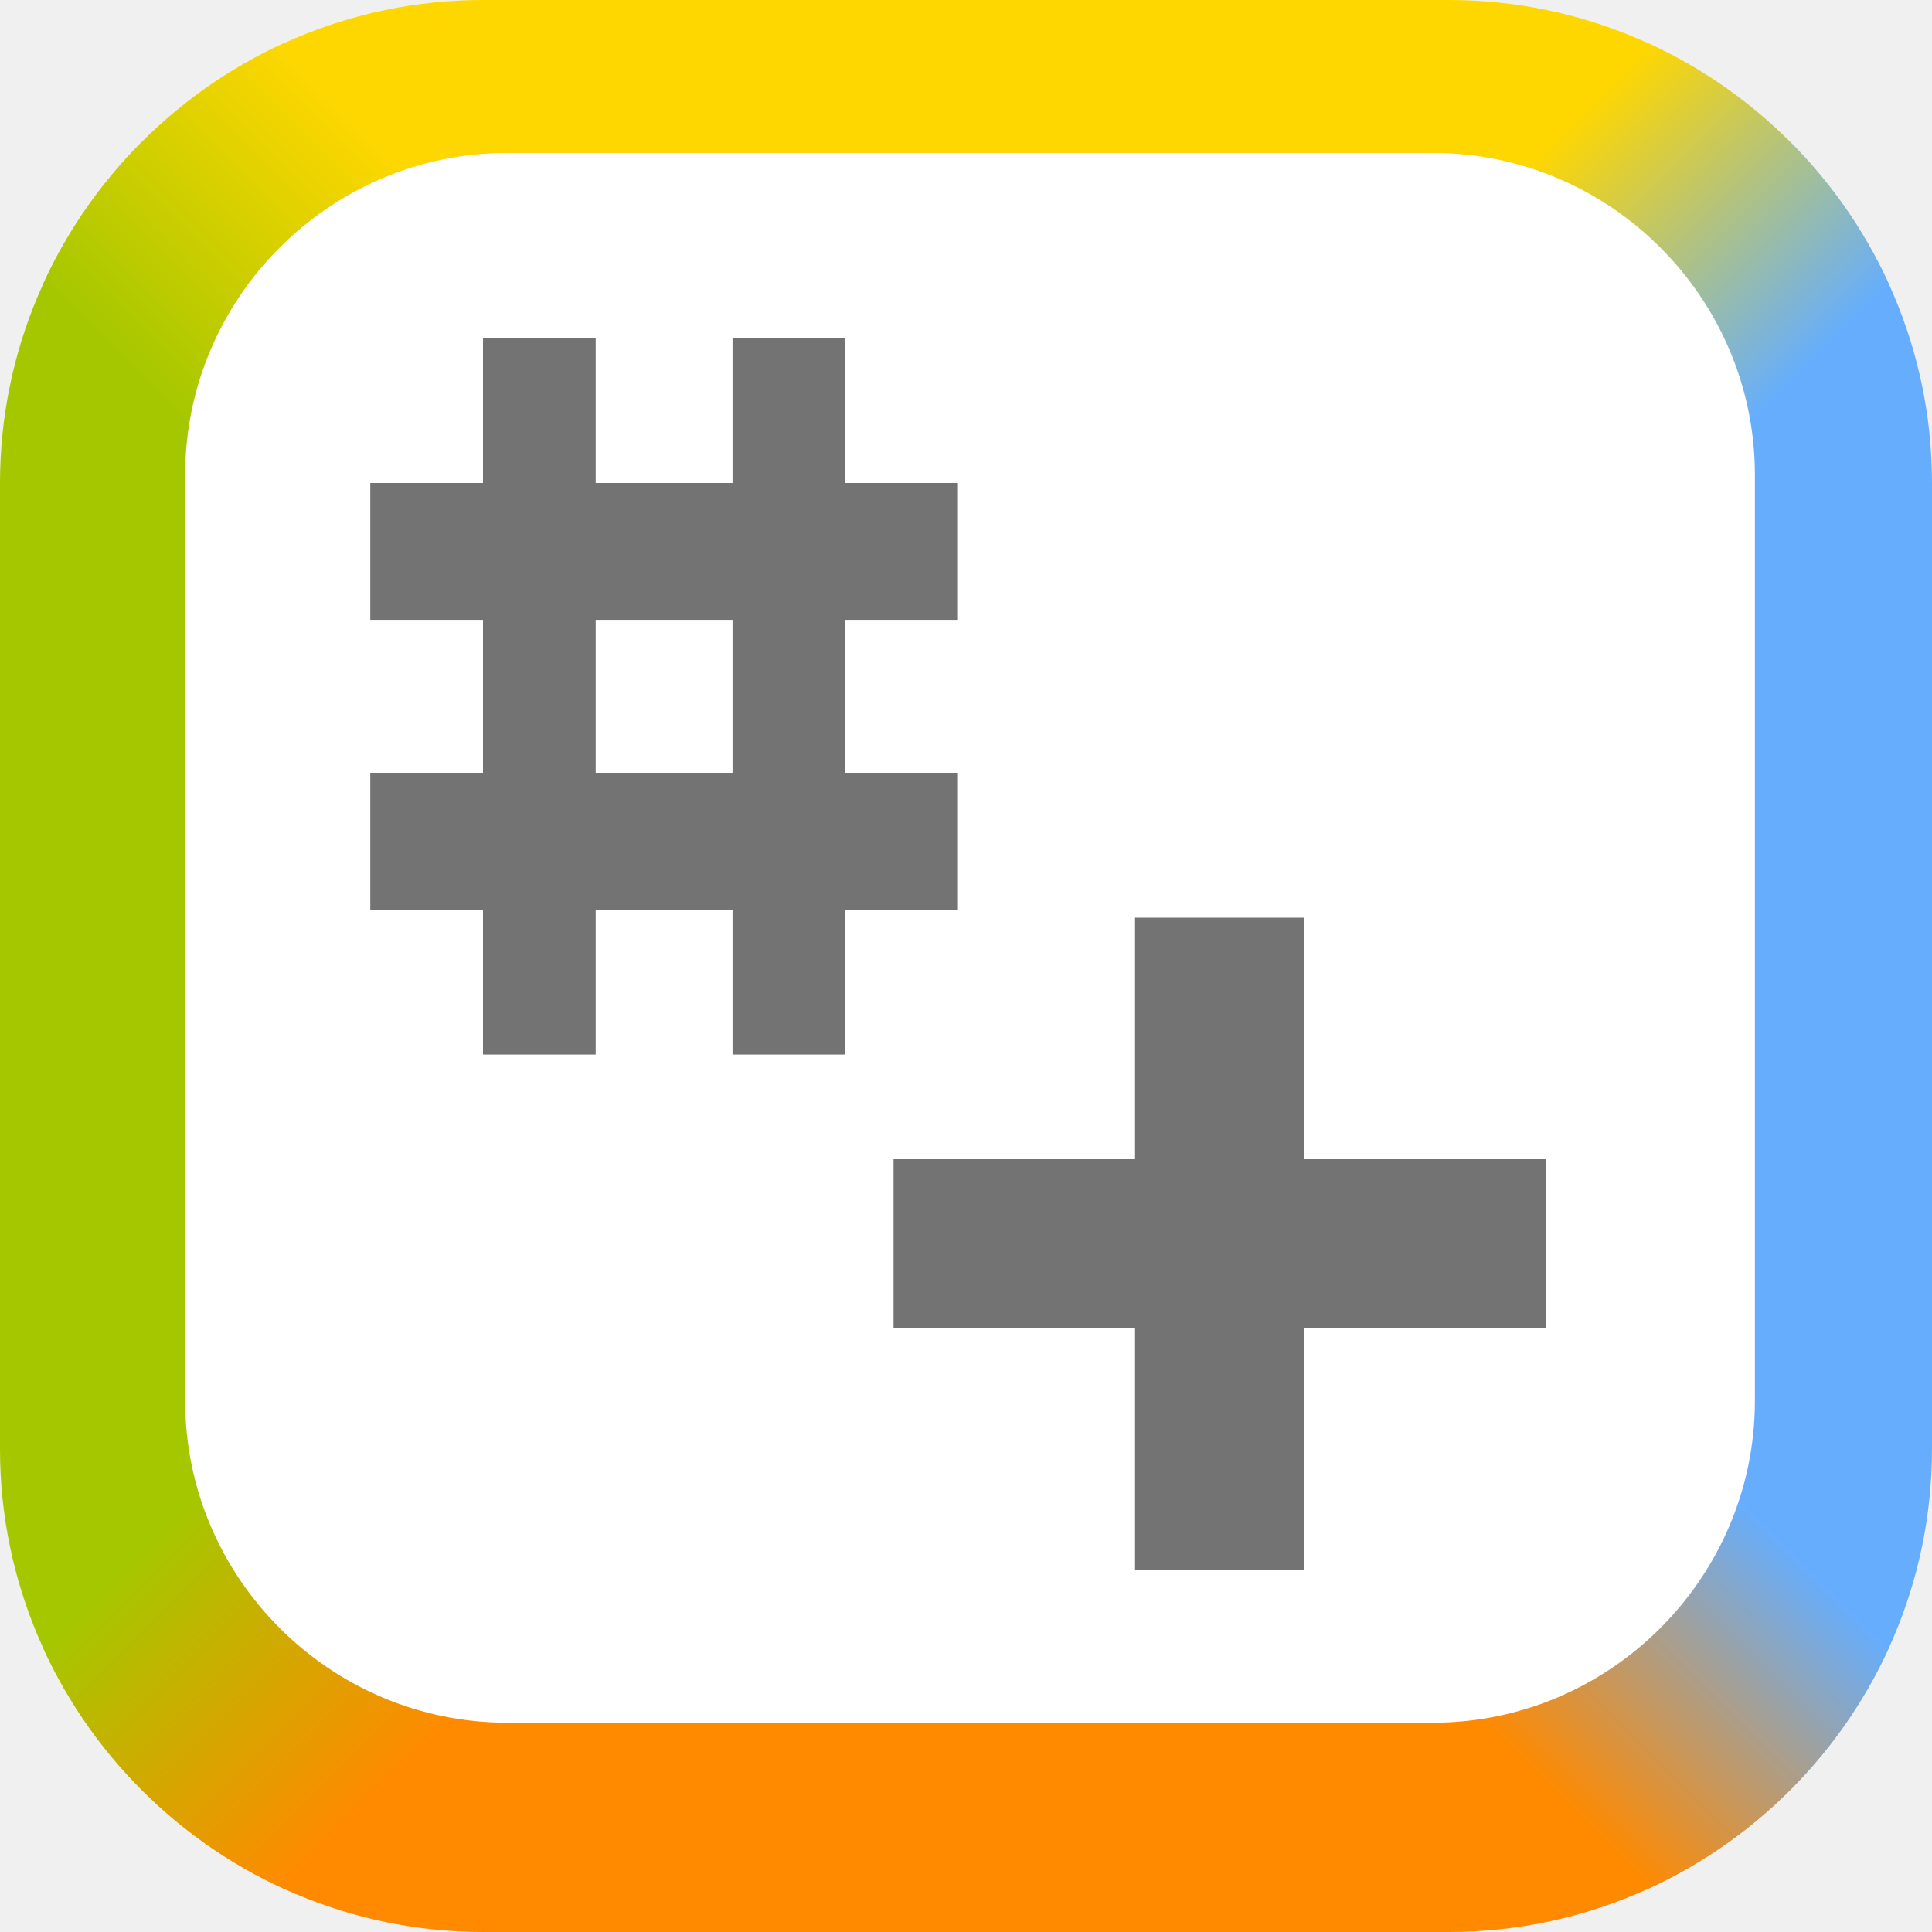
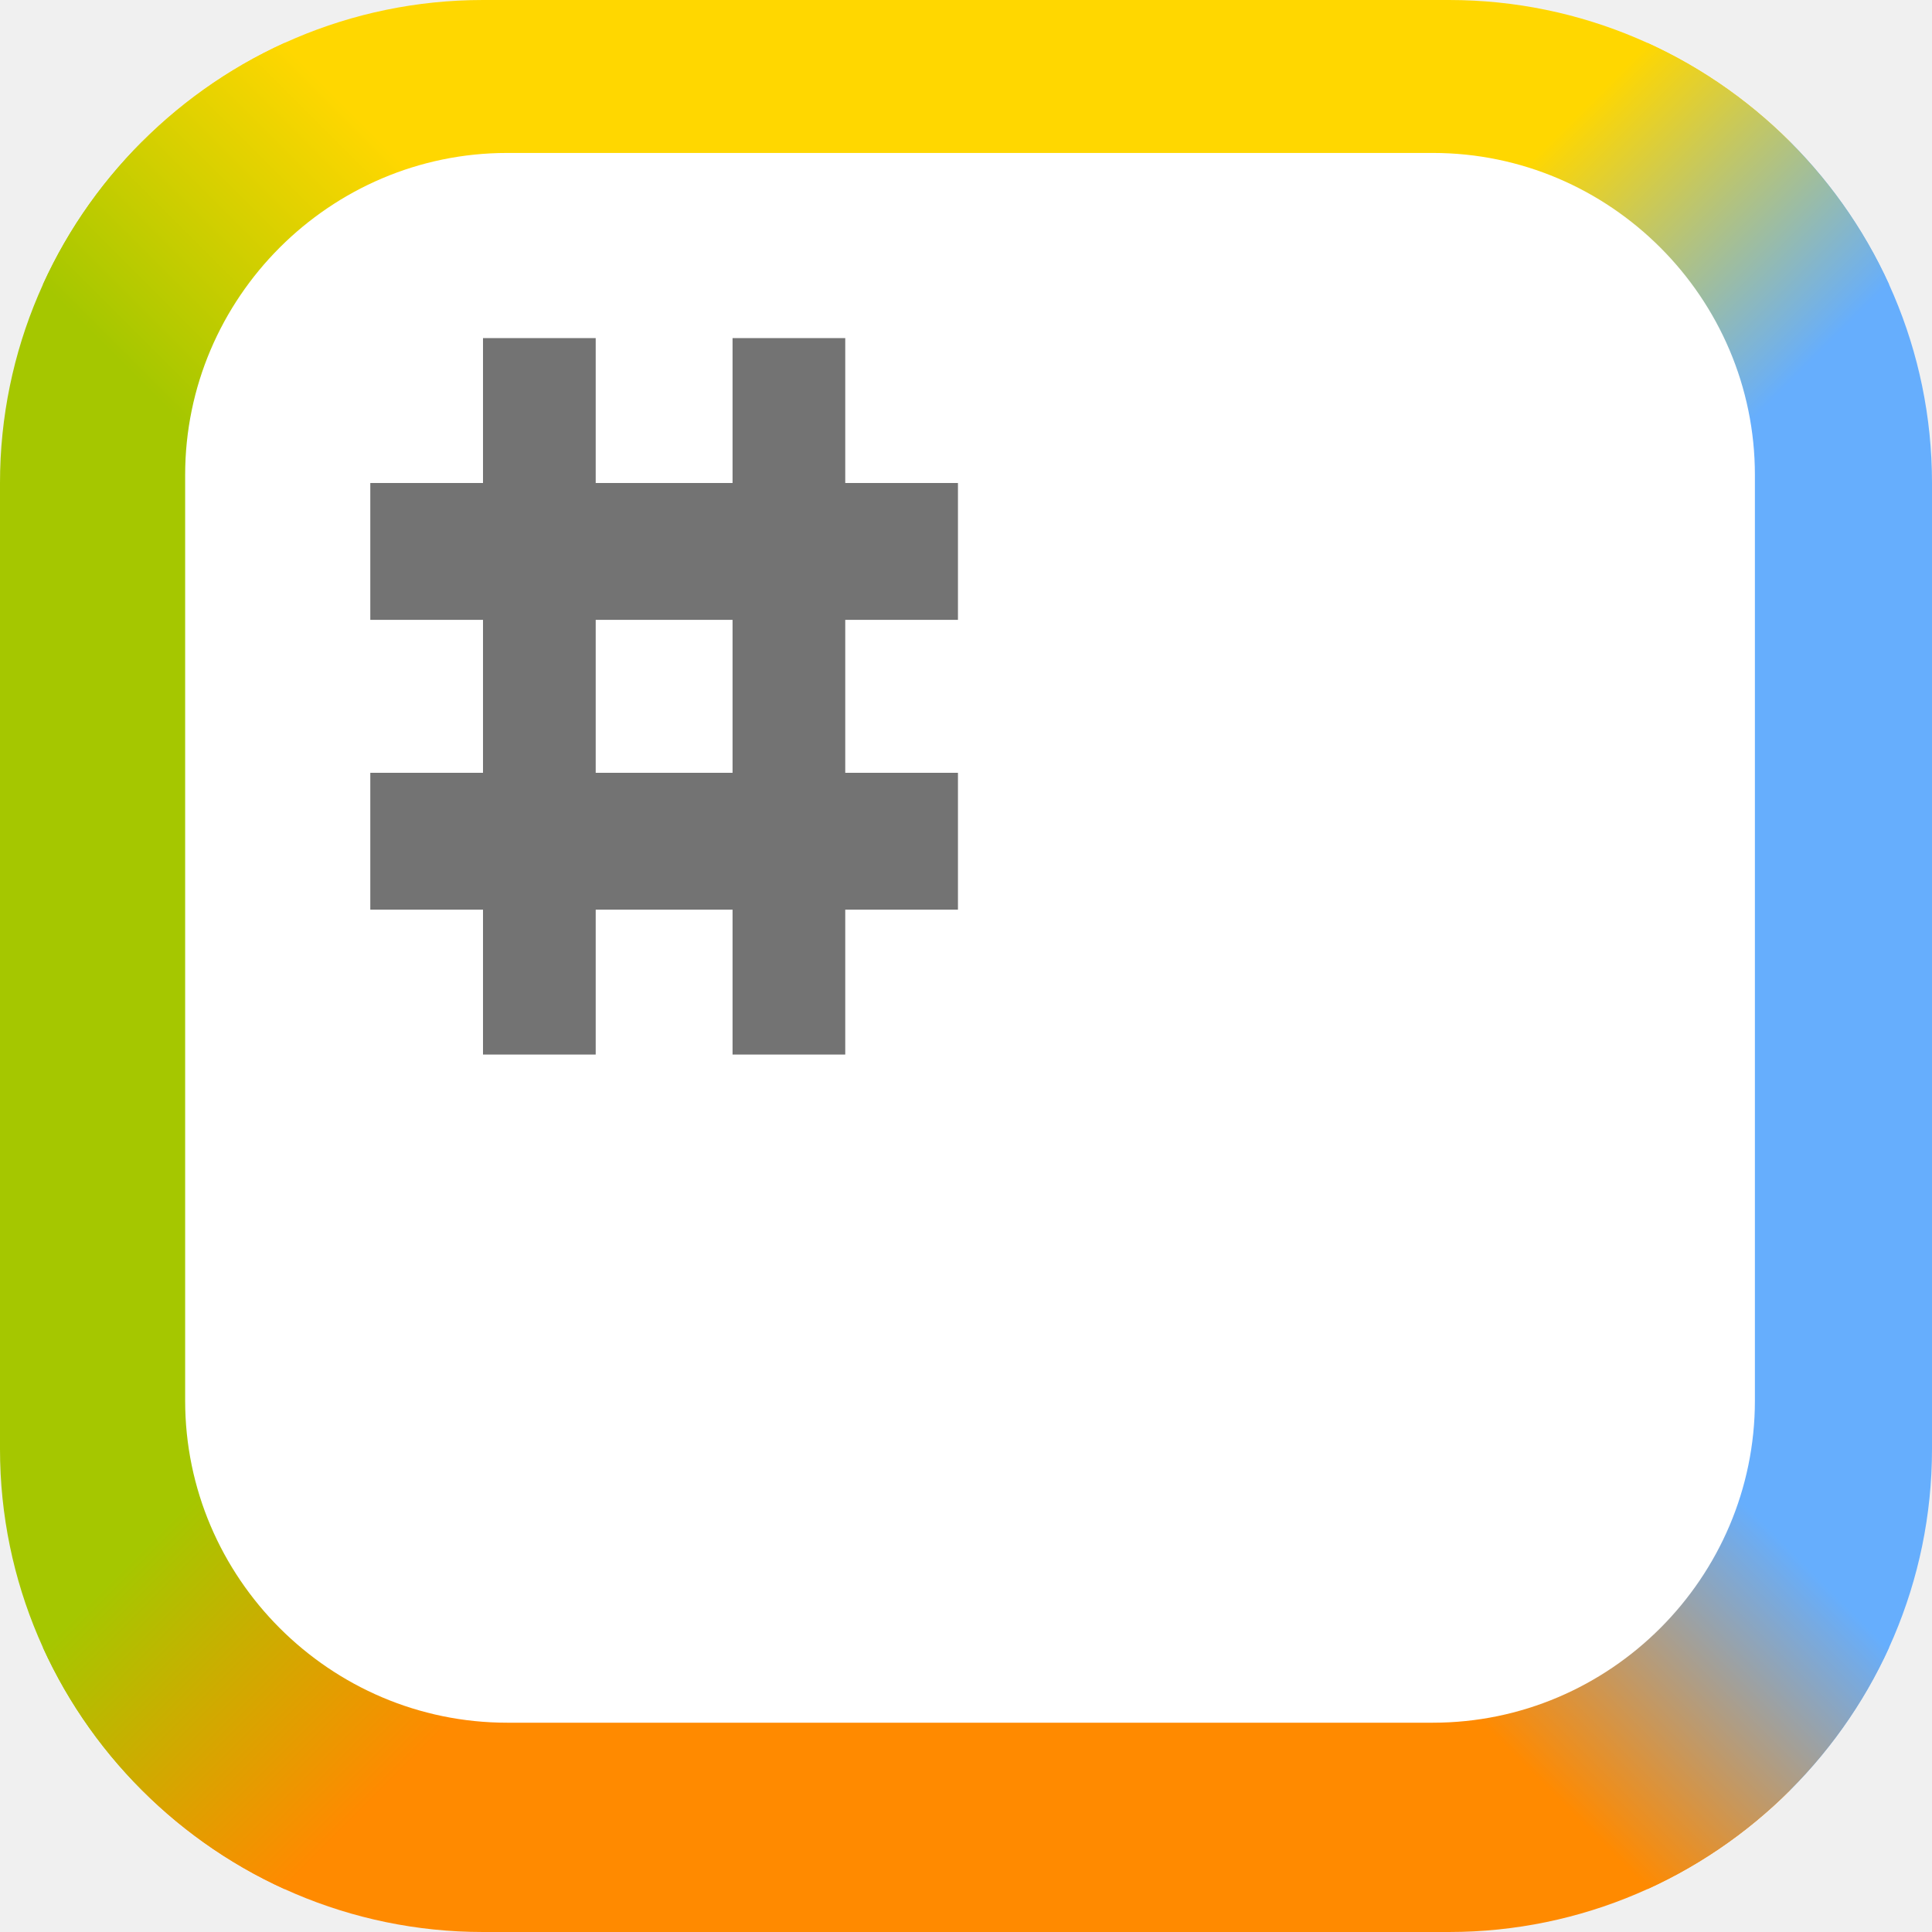
<svg xmlns="http://www.w3.org/2000/svg" viewBox="0 0 24 24" fill-rule="evenodd" stroke-linejoin="round" clip-rule="evenodd" stroke-miterlimit="1.414">
  <link type="text/css" id="dark-mode" rel="stylesheet" href="" />
  <style type="text/css" id="dark-mode-custom-style" />
  <path d="M 24 6 c 0 -3.3 -2.7 -6 -6 -6 H 6 C 2.7 0 0 2.7 0 6 v 12 c 0 3.3 2.7 6 6 6 h 12 c 3.3 0 6 -2.7 6 -6 V 6 z" fill="none" />
  <clipPath id="prefix__a">
    <path d="M 24 6 c 0 -3.3 -2.7 -6 -6 -6 H 6 C 2.7 0 0 2.7 0 6 v 12 c 0 3.3 2.7 6 6 6 h 12 c 3.3 0 6 -2.7 6 -6 V 6 z" />
  </clipPath>
  <g clip-path="url(#prefix__a)">
    <path d="M 24 0 H 0 l 12 12 L 24 0 z" fill="gold" />
    <path d="M 0 0 v 24 l 12 -12 L 0 0 z" fill="#a5c700" />
    <path d="M 0 24 h 24 L 12 12 L 0 24 z" fill="#ff8a00" />
    <path d="M 24 24 V 0 L 12 12 l 12 12 z" fill="#66aefd" />
    <path d="M 22.5 -1.5 L 12 9 l 3 3 L 25.5 1.5 l -3 -3 z" fill="url(#prefix___Linear2)" />
    <path d="M 25.5 22.5 L 15 12 l -3 3 l 10.5 10.5 l 3 -3 z" fill="url(#prefix___Linear3)" />
    <path d="M 1.5 25.5 L 12 15 l -3 -3 l -10.5 10.5 l 3 3 z" fill="url(#prefix___Linear4)" />
    <path d="M -1.5 1.5 L 9 12 l 3 -3 L 1.5 -1.5 l -3 3 z" fill="url(#prefix___Linear5)" />
  </g>
  <path d="M 21.8 5.9 c 0 -2.2 -1.8 -4 -4 -4 H 6.3 c -2.2 0 -4 1.8 -4 4 v 11.5 c 0 2.2 1.8 4 4 4 h 11.5 c 2.2 0 4 -1.8 4 -4 V 5.9 z" fill="#ffffff" />
-   <path d="m 4.6 6 h 1.4 v -1.8 h 1.4 v 1.8 h 1.7 v -1.8 h 1.4 v 1.8 h 1.4 v 1.7 h -1.4 v 1.9 h 1.4 v 1.7 h -1.4 v 1.8 h -1.4 v -1.8 h -1.7 v 1.8 h -1.4 v -1.8 h -1.4 v -1.7 h 1.4 v -1.9 h -1.4 v -1.7 z m 2.8 1.7 v 1.9 h 1.7 v -1.9 h -1.7 z m 3.7 6.7 v 2.1 h 3 v 3 h 2.1 v -3 h 3 v -2.1 h -3 v -3 h -2.1 v 3 z" fill="#737373" />
+   <path d="M 4.6 6 L 6 6 L 6 4.2 L 7.4 4.2 L 7.4 6 L 9.1 6 L 9.1 4.2 L 10.5 4.2 L 10.5 6 L 11.9 6 L 11.9 7.7 L 10.5 7.7 L 10.5 9.6 L 11.9 9.6 L 11.9 11.3 L 10.5 11.3 L 10.5 13.1 L 9.1 13.1 L 9.1 11.3 L 7.4 11.3 L 7.4 13.1 L 6 13.1 L 6 11.3 L 4.6 11.3 L 4.6 9.6 L 6 9.6 L 6 7.7 L 4.6 7.7 L 4.6 6 Z M 7.4 7.7 L 7.4 9.6 L 9.1 9.6 L 9.1 7.7 L 7.4 7.7 Z" fill="#737373" />
  <defs>
    <linearGradient id="prefix___Linear2" x1="0" y1="0" x2="1" y2="0" gradientUnits="userSpaceOnUse" gradientTransform="matrix(-2.99995 -3 3 -2.99995 23.997 3.003)">
      <stop offset="0" stop-color="#66aefd" />
      <stop offset="1" stop-color="gold" />
    </linearGradient>
    <linearGradient id="prefix___Linear3" x1="0" y1="0" x2="1" y2="0" gradientUnits="userSpaceOnUse" gradientTransform="matrix(3 -2.99995 2.99995 3 20.999 24.003)">
      <stop offset="0" stop-color="#ff8a00" />
      <stop offset="1" stop-color="#66aefd" />
    </linearGradient>
    <linearGradient id="prefix___Linear4" x1="0" y1="0" x2="1" y2="0" gradientUnits="userSpaceOnUse" gradientTransform="matrix(2.99995 3 -3 2.99995 -.003 21.001)">
      <stop offset="0" stop-color="#a5c700" />
      <stop offset="1" stop-color="#ff8a00" />
    </linearGradient>
    <linearGradient id="prefix___Linear5" x1="0" y1="0" x2="1" y2="0" gradientUnits="userSpaceOnUse" gradientTransform="matrix(-3 2.99995 -2.99995 -3 2.997 .003)">
      <stop offset="0" stop-color="gold" />
      <stop offset="1" stop-color="#a5c700" />
    </linearGradient>
  </defs>
</svg>
